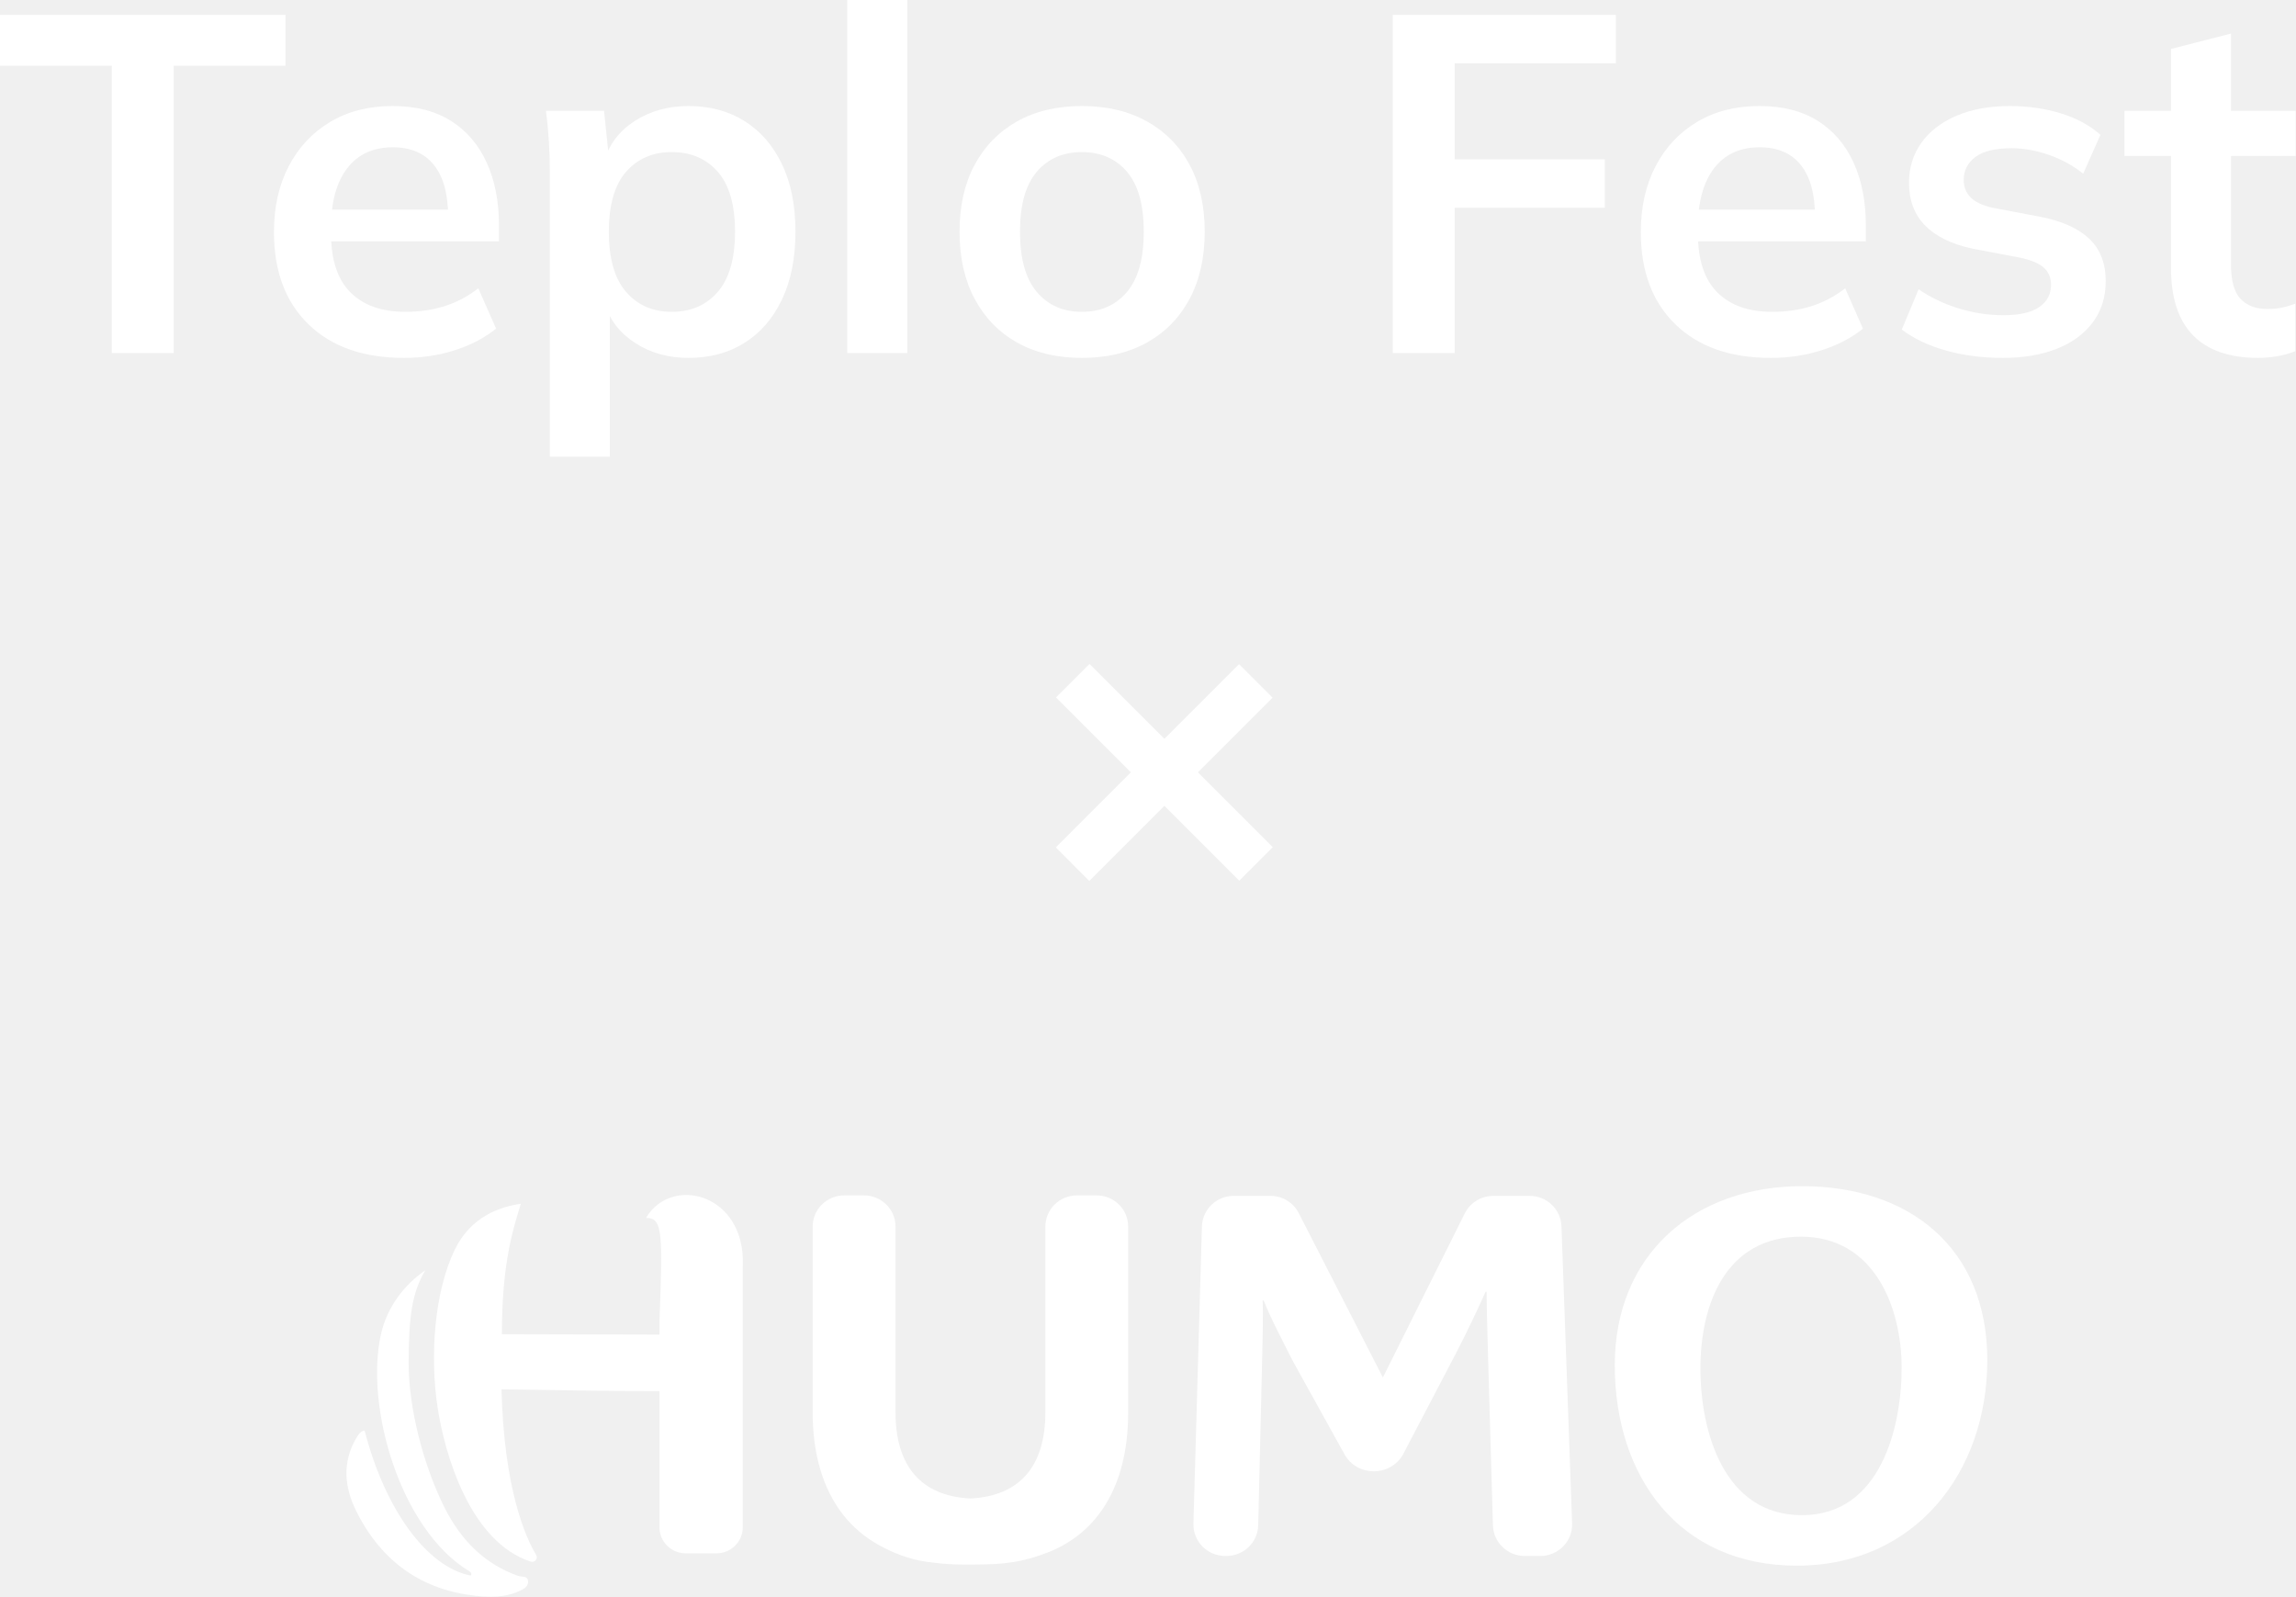
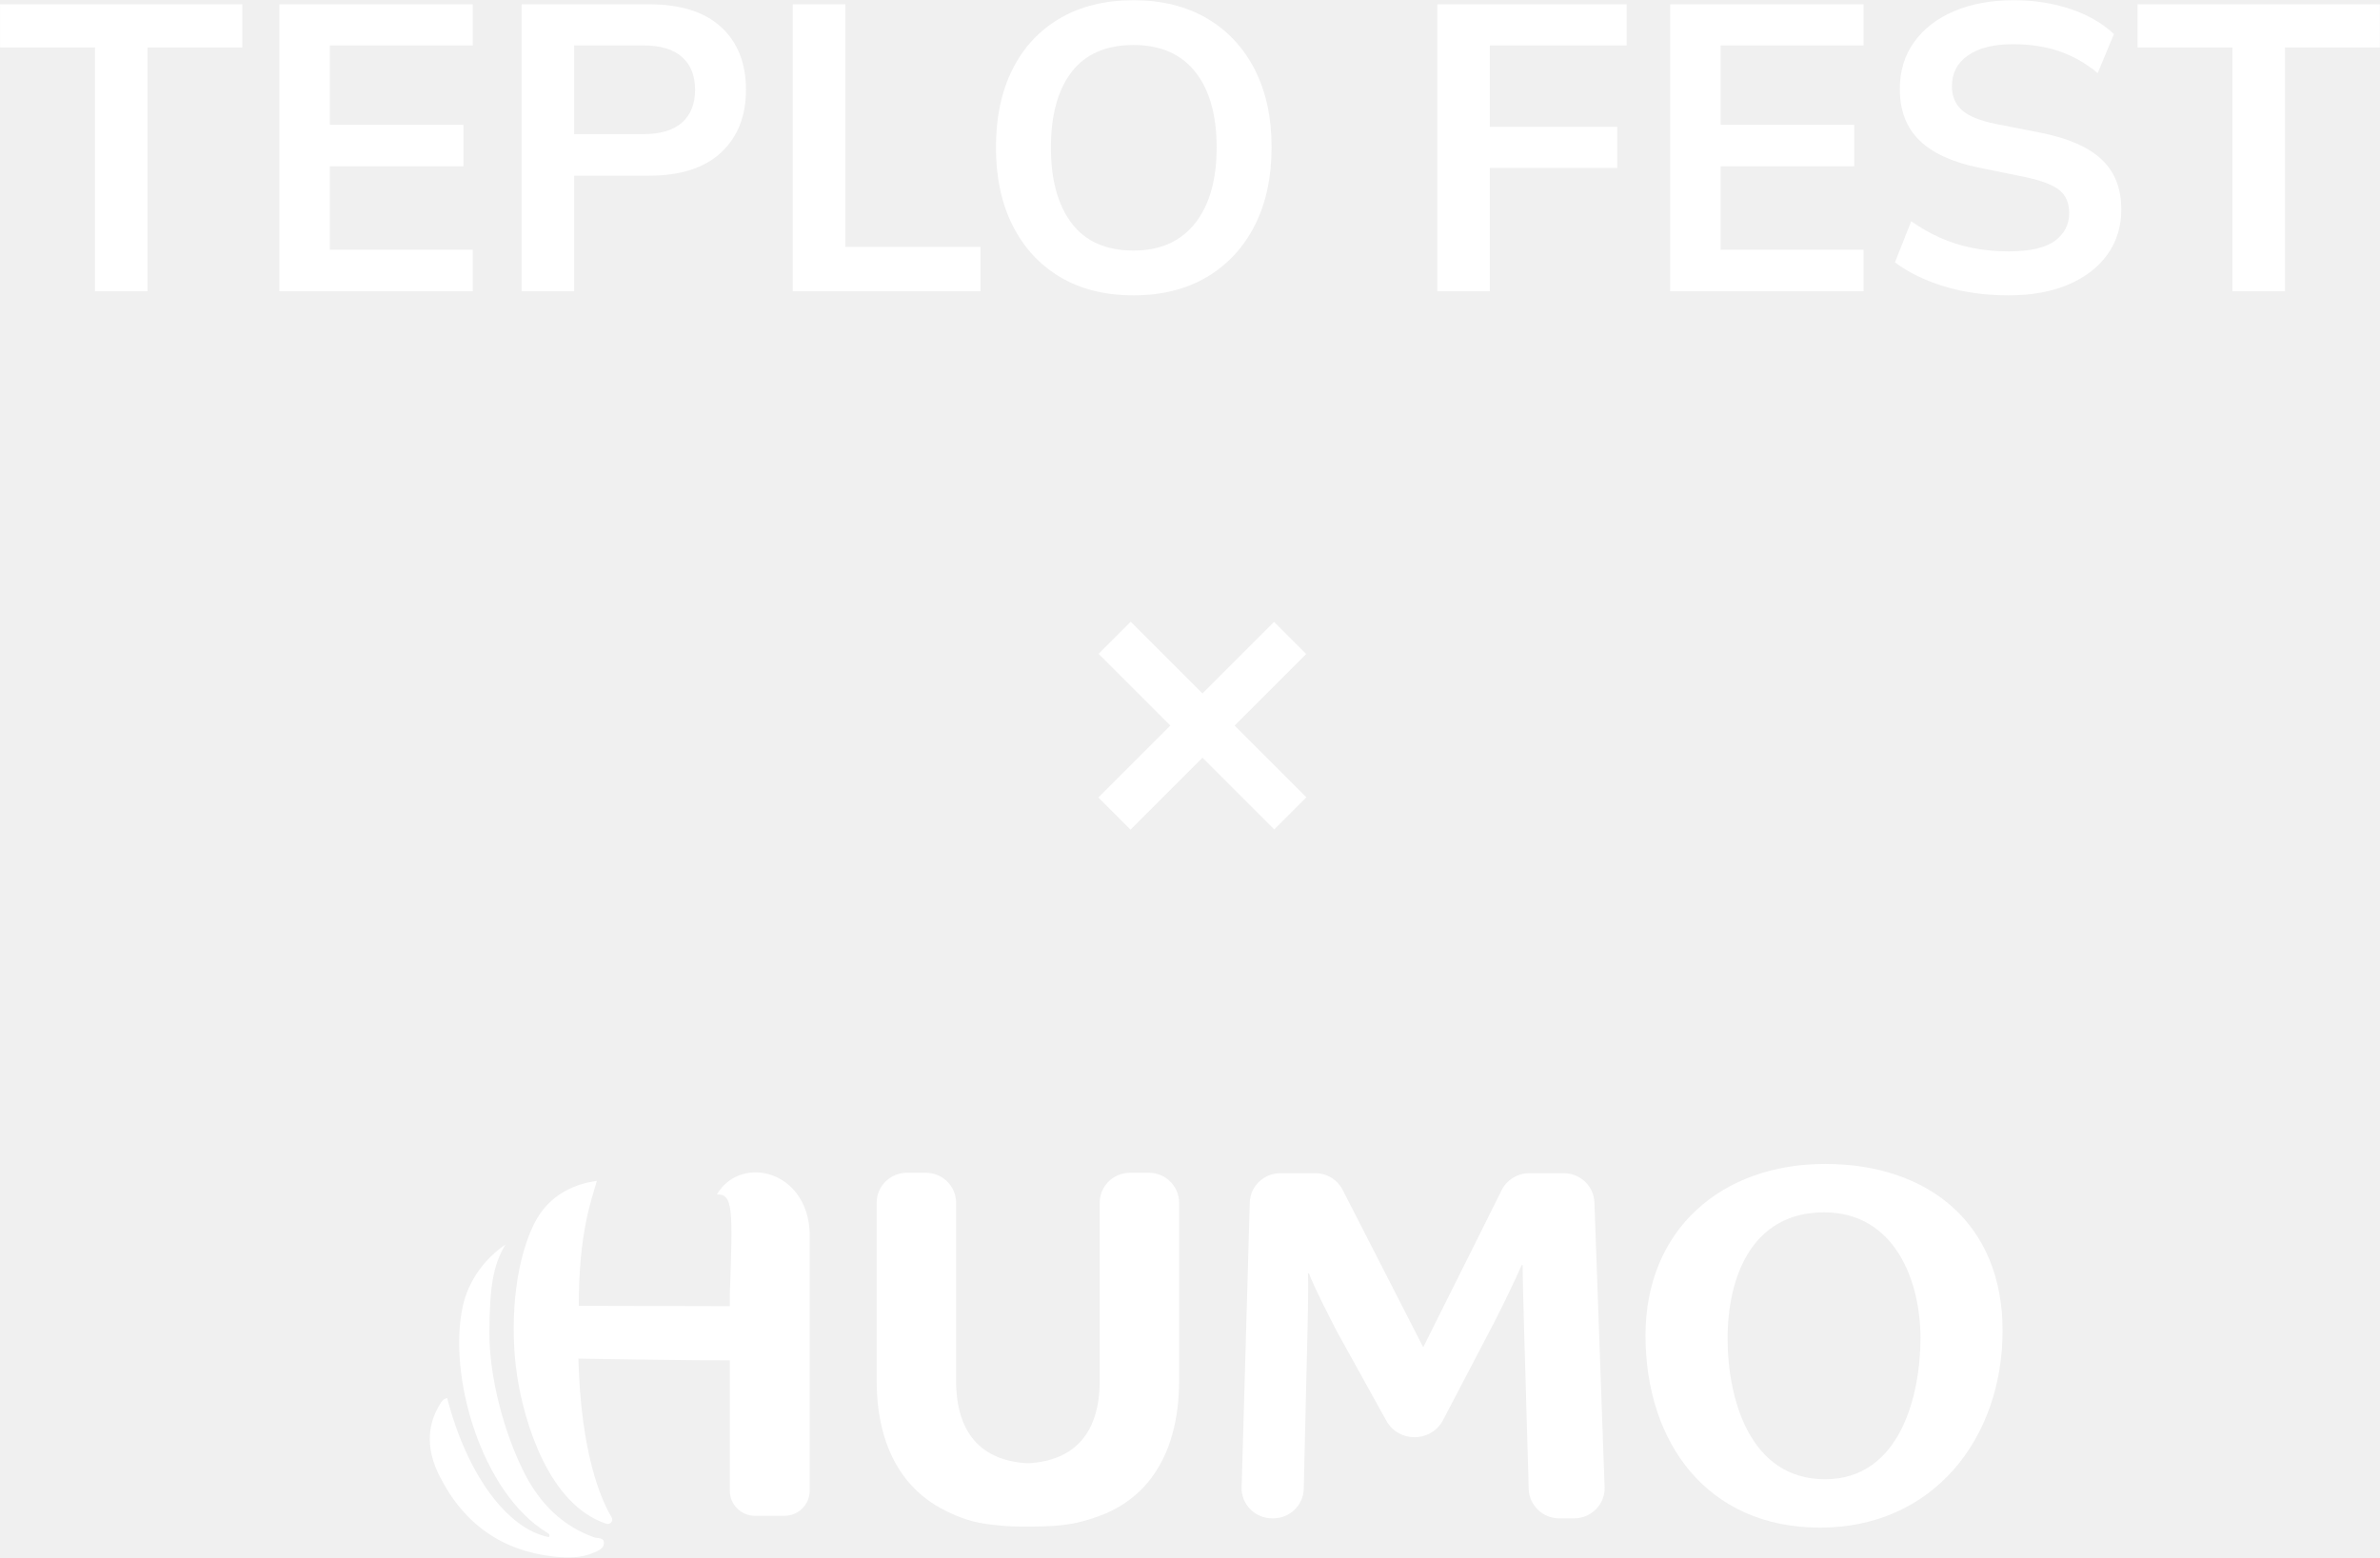
- <svg xmlns="http://www.w3.org/2000/svg" width="5670" height="3944" viewBox="0 0 5670 3944" fill="none">
-   <path fill-rule="evenodd" clip-rule="evenodd" d="M4447.65 3054.17C4260.34 3054.17 4199.2 3222.96 4199.2 3379.16C4199.2 3535.35 4256.55 3741.98 4450.22 3741.98C4643.9 3741.98 4696.14 3525.3 4696.14 3377.9C4696.14 3230.51 4629.89 3054.17 4447.69 3054.17H4447.65ZM4437.48 3866.68C4145.66 3866.68 3987.72 3646.24 3987.72 3371.61C3987.72 3096.97 4185.19 2929.43 4450.22 2929.43C4715.25 2929.43 4907.66 3081.87 4907.66 3359.01C4907.66 3636.14 4729.3 3866.68 4437.52 3866.68H4437.48Z" fill="white" />
-   <path fill-rule="evenodd" clip-rule="evenodd" d="M3856 3028.37C3854.49 2986.53 3819.77 2953.38 3777.42 2953.38H3687.81C3658.07 2953.38 3630.87 2969.98 3617.52 2996.26L3415.02 3401.85L3206.6 2994.61C3192.96 2969.21 3166.24 2953.34 3137.16 2953.34H3046.78C3004.22 2953.34 2969.38 2986.81 2968.16 3028.89L2947.16 3762.78C2945.9 3806.55 2981.47 3842.73 3025.79 3842.73H3028.56C3071.28 3842.73 3106.21 3809.01 3107.19 3766.77L3116.86 3357.71C3118.13 3313.62 3119.44 3234.27 3118.13 3211.58H3120.7C3135.98 3251.88 3170.41 3317.37 3192.06 3360.22L3319.98 3591.16C3351.18 3647.49 3432.83 3647.97 3464.76 3592.05L3597.26 3338.86C3618.91 3297.26 3653.3 3225.47 3668.61 3190.21H3671.18C3671.18 3231.81 3673.76 3306.11 3675.02 3359.01L3686.83 3767.22C3688.05 3809.3 3722.89 3842.77 3765.45 3842.77H3803.76C3848.28 3842.77 3883.94 3806.27 3882.34 3762.25L3856.08 3028.37H3856Z" fill="white" />
-   <path fill-rule="evenodd" clip-rule="evenodd" d="M2708.19 2952.21H2659.51C2616.46 2952.21 2581.54 2986.69 2581.54 3029.3V3487.9C2581.54 3621.57 2517.9 3694.61 2396.52 3700.79C2275.13 3694.61 2211.5 3621.57 2211.5 3487.9V3029.3C2211.5 2986.73 2176.62 2952.21 2133.53 2952.21H2084.85C2041.8 2952.21 2006.88 2986.69 2006.88 3029.3V3487.9C2006.88 3536.04 2012.31 3584.49 2026.2 3630.73C2038.08 3670.26 2056.34 3708.02 2081.95 3740.69C2105.88 3771.26 2135.98 3796.74 2170.09 3815.64C2206.07 3835.54 2245.56 3851.01 2286.28 3856.78C2346.28 3865.35 2378.34 3864.01 2412.78 3863.81C2478.98 3863.41 2523.58 3858.64 2586.32 3834.49C2590.07 3833.04 2593.79 3831.55 2597.51 3829.93C2633.57 3814.43 2666.49 3792.05 2693.41 3763.71C2721.42 3734.19 2742.54 3698.85 2757.08 3661.1C2774.03 3617.16 2782.32 3570.32 2785.02 3523.52C2785.71 3511.65 2786.04 3499.78 2786.04 3487.86V3029.3C2786.04 2986.73 2751.12 2952.21 2708.07 2952.21H2708.19Z" fill="white" />
-   <path fill-rule="evenodd" clip-rule="evenodd" d="M1279.59 3891.92C1197.9 3863.08 1138.84 3805.06 1097.8 3723.24C1046.38 3620.76 1008.15 3477.2 1009.09 3361.51C1009.94 3252.36 1016.72 3193.44 1050.38 3137.15C997.2 3173.46 955.582 3229.34 940.878 3294.84C900.771 3473.2 987.807 3776.1 1157.75 3879.72C1160.9 3881.62 1166.49 3884.57 1162.45 3891.15C1054.67 3870.23 951.007 3728.98 900.362 3532.73C889.947 3535.03 885.944 3541.81 881.86 3548.39C844.284 3609.05 850.043 3672.12 879.532 3731.44C943.247 3859.69 1044.74 3927.09 1175.52 3941.22C1210.48 3944.98 1246.02 3945.5 1279.83 3930.52C1290.08 3926 1302.95 3920.63 1304.05 3908.31C1305.65 3890.5 1288.29 3894.99 1279.63 3891.92H1279.59Z" fill="white" />
-   <path fill-rule="evenodd" clip-rule="evenodd" d="M1595.18 3008.01C1637 3006.44 1636.56 3045.57 1628.51 3265.65V3296.01C1522.11 3295.93 1338.85 3295.37 1239.4 3295.04V3294.8C1239.4 3108.04 1271.22 3024.41 1286.12 2972.88C1237.11 2980.15 1163.39 3002.64 1122.87 3086.68C1072.31 3191.55 1061.28 3349.76 1080.72 3476.48C1098.94 3595.2 1161.88 3807.84 1310.34 3856.62C1320.47 3859.97 1329.5 3849.31 1324.07 3840.23C1296.7 3794.4 1244.79 3675.88 1238.42 3431.13C1322.55 3432.66 1549.36 3436.17 1628.55 3435.61V3771.9C1628.55 3807.44 1657.67 3836.23 1693.65 3836.23H1769.17C1805.11 3836.23 1834.28 3807.44 1834.28 3771.9V3127.02C1842.12 2947 1657.67 2901.41 1595.26 3008.01H1595.18Z" fill="white" />
-   <path d="M3059.83 1640.21L2875.45 1824.6L2690.55 1639.7L2607.78 1722.48L2792.67 1907.37L2607.27 2092.78L2690.04 2175.56L2875.45 1990.15L3060.34 2175.05L3143.12 2092.27L2958.22 1907.37L3142.61 1722.99L3059.83 1640.21Z" fill="white" />
-   <path d="M276.061 872.032V162.328H0V36.73H704.967V162.328H428.905V872.032H276.061Z" fill="white" />
-   <path d="M997.618 883.884C897.294 883.884 818.712 856.243 761.84 800.939C704.968 745.667 676.525 669.838 676.525 573.46C676.525 511.072 688.773 456.568 713.257 409.948C737.729 363.36 771.905 327.012 815.752 300.951C859.588 274.878 910.714 261.851 969.177 261.851C1026.83 261.851 1075.02 274.11 1113.73 298.582C1152.42 323.066 1181.85 357.428 1201.99 401.659C1222.14 445.9 1232.21 497.63 1232.21 556.871V595.97H796.202V517.772H1126.77L1106.62 534.36C1106.62 479.079 1094.96 436.811 1071.67 407.579C1048.36 378.371 1014.59 363.744 970.372 363.744C921.382 363.744 883.676 381.122 857.22 415.879C830.74 450.648 817.528 499.22 817.528 561.607V577.012C817.528 641.79 833.525 690.166 865.508 722.148C897.502 754.143 942.709 770.139 1001.17 770.139C1035.13 770.139 1066.92 765.6 1096.55 756.511C1126.16 747.443 1154.4 732.631 1181.26 712.083L1225.11 811.607C1196.67 834.523 1162.7 852.296 1123.2 864.927C1083.7 877.547 1041.85 883.884 997.618 883.884Z" fill="white" />
-   <path d="M1658.74 770.139C1706.13 770.139 1744.04 753.758 1772.47 720.965C1800.92 688.202 1815.14 638.622 1815.14 572.275C1815.14 505.919 1800.92 456.569 1772.47 424.169C1744.04 391.79 1706.13 375.597 1658.74 375.597C1612.12 375.597 1574.61 391.79 1546.18 424.169C1517.74 456.569 1503.53 505.919 1503.53 572.275C1503.53 638.622 1517.74 688.202 1546.18 720.965C1574.61 753.758 1612.12 770.139 1658.74 770.139ZM1357.79 1127.95V422.985C1357.79 398.511 1357 373.634 1355.42 348.338C1353.83 323.066 1351.46 298.187 1348.32 273.693H1491.67L1504.71 399.29H1491.67C1503.53 357.429 1528.59 324.053 1566.91 299.174C1605.21 274.285 1649.64 261.851 1700.21 261.851C1753.11 261.851 1799.32 274.285 1838.83 299.174C1878.31 324.053 1909.12 359.599 1931.24 405.803C1953.34 452.018 1964.42 507.509 1964.42 572.275C1964.42 637.054 1953.34 692.731 1931.24 739.33C1909.12 785.95 1878.31 821.673 1838.83 846.562C1799.32 871.439 1753.11 883.885 1700.21 883.885C1650.44 883.885 1606.6 871.647 1568.69 847.153C1530.77 822.681 1505.49 789.886 1492.86 748.814H1505.9V1127.95H1357.79Z" fill="white" />
-   <path d="M2092.37 -0H2240.48V872.032H2092.37V-0Z" fill="white" />
-   <path d="M2671.73 770.139C2718.33 770.139 2755.44 753.758 2783.11 720.965C2810.74 688.202 2824.57 638.622 2824.57 572.275C2824.57 505.919 2810.74 456.569 2783.11 424.169C2755.44 391.79 2718.33 375.597 2671.73 375.597C2625.11 375.597 2588 391.79 2560.35 424.169C2532.7 456.569 2518.89 505.919 2518.89 572.275C2518.89 638.622 2532.7 688.202 2560.35 720.965C2588 753.758 2625.11 770.139 2671.73 770.139ZM2671.73 883.885C2610.12 883.885 2556.8 871.253 2511.78 845.97C2466.75 820.697 2431.81 784.766 2406.92 738.145C2382.04 691.546 2369.6 636.253 2369.6 572.275C2369.6 508.287 2382.04 453.202 2406.92 406.987C2431.81 360.783 2466.75 325.05 2511.78 299.766C2556.8 274.493 2610.12 261.851 2671.73 261.851C2733.34 261.851 2786.85 274.493 2832.27 299.766C2877.69 325.05 2912.84 360.783 2937.73 406.987C2962.6 453.202 2975.04 508.287 2975.04 572.275C2975.04 636.253 2962.6 691.546 2937.73 738.145C2912.84 784.766 2877.69 820.697 2832.27 845.97C2786.85 871.253 2733.34 883.885 2671.73 883.885Z" fill="white" />
-   <path d="M3439.48 872.032V36.73H3990.42V156.396H3592.32V393.369H3963.17V513.034H3592.32V872.032H3439.48Z" fill="white" />
-   <path d="M4373.11 883.884C4272.79 883.884 4194.2 856.243 4137.33 800.939C4080.46 745.667 4052.02 669.838 4052.02 573.46C4052.02 511.072 4064.27 456.568 4088.75 409.948C4113.22 363.36 4147.4 327.012 4191.24 300.951C4235.08 274.878 4286.21 261.851 4344.67 261.851C4402.32 261.851 4450.51 274.11 4489.22 298.582C4527.92 323.066 4557.35 357.428 4577.49 401.659C4597.63 445.9 4607.71 497.63 4607.71 556.871V595.97H4171.69V517.772H4502.26L4482.11 534.36C4482.11 479.079 4470.45 436.811 4447.16 407.579C4423.85 378.371 4390.08 363.744 4345.86 363.744C4296.87 363.744 4259.17 381.122 4232.71 415.879C4206.23 450.648 4193.02 499.22 4193.02 561.607V577.012C4193.02 641.79 4209.02 690.166 4241 722.148C4272.99 754.143 4318.2 770.139 4376.66 770.139C4410.62 770.139 4442.42 765.6 4472.04 756.511C4501.66 747.443 4529.89 732.631 4556.75 712.083L4600.6 811.607C4572.16 834.523 4538.19 852.296 4498.7 864.927C4459.19 877.547 4417.34 883.884 4373.11 883.884Z" fill="white" />
-   <path d="M4946.55 883.884C4895.19 883.884 4848 877.755 4804.97 865.519C4761.9 853.283 4725.77 836.102 4696.55 813.975L4738.02 714.451C4768.03 734.999 4801.21 750.787 4837.54 761.84C4873.87 772.914 4910.6 778.428 4947.73 778.428C4987.23 778.428 5016.63 771.73 5036.01 758.287C5055.35 744.867 5065.03 726.71 5065.03 703.783C5065.03 685.626 5058.9 671.208 5046.67 660.539C5034.41 649.882 5014.86 641.79 4988.02 636.254L4869.54 613.743C4818.98 602.691 4780.47 583.734 4754.01 556.871C4727.55 530.03 4714.32 494.867 4714.32 451.415C4714.32 414.3 4724.4 381.518 4744.54 353.075C4764.68 324.644 4793.51 302.332 4831.03 286.138C4868.54 269.954 4912.58 261.851 4963.14 261.851C5007.37 261.851 5049.03 267.772 5088.13 279.624C5127.23 291.467 5160.2 309.24 5187.07 332.934L5144.41 428.906C5119.92 409.17 5091.87 393.775 5060.29 382.702C5028.69 371.648 4997.88 366.112 4967.87 366.112C4926.79 366.112 4896.78 373.426 4877.83 388.03C4858.88 402.656 4849.39 421.416 4849.39 444.31C4849.39 461.7 4855.12 476.118 4866.57 487.554C4878.01 499.011 4895.99 507.51 4920.49 513.035L5038.97 535.546C5091.87 545.819 5131.98 563.79 5159.23 589.458C5186.47 615.124 5200.1 650.079 5200.1 694.31C5200.1 733.815 5189.43 767.771 5168.11 796.202C5146.78 824.644 5117.17 846.375 5079.25 861.363C5041.34 876.363 4997.08 883.884 4946.55 883.884Z" fill="white" />
-   <path d="M5576.88 883.884C5505.8 883.884 5452.08 865.332 5415.75 828.196C5379.41 791.071 5361.25 735.394 5361.25 661.131V385.07H5246.32V273.692H5361.25V120.86L5509.35 82.944V273.692H5669.29V385.07H5509.35V651.658C5509.35 692.731 5517.24 721.556 5533.05 738.146C5548.84 754.735 5570.56 763.023 5598.2 763.023C5613.2 763.023 5626.05 761.84 5636.7 759.471C5647.36 757.103 5657.84 753.956 5668.11 749.998V867.295C5654.69 872.811 5639.86 876.955 5623.68 879.73C5607.5 882.492 5591.88 883.884 5576.88 883.884Z" fill="white" />
+ <svg xmlns="http://www.w3.org/2000/svg" width="9142" height="5984" viewBox="0 0 9142 5984" fill="none">
+   <path fill-rule="evenodd" clip-rule="evenodd" d="M7006.42 4658.08C6727.16 4658.08 6636.01 4909.74 6636.01 5142.61C6636.01 5375.48 6721.5 5683.55 7010.26 5683.55C7299.01 5683.55 7376.89 5360.49 7376.89 5140.74C7376.89 4921 7278.13 4658.08 7006.48 4658.08H7006.42ZM6991.26 5869.46C6556.18 5869.46 6320.7 5540.8 6320.7 5131.35C6320.7 4721.9 6615.12 4472.11 7010.26 4472.11C7405.39 4472.11 7692.26 4699.38 7692.26 5112.57C7692.26 5525.75 7426.34 5869.46 6991.32 5869.46H6991.26Z" fill="white" />
+   <path fill-rule="evenodd" clip-rule="evenodd" d="M6124.32 4619.61C6122.07 4557.24 6070.31 4507.81 6007.16 4507.81H5873.56C5829.23 4507.81 5788.68 4532.56 5768.76 4571.75L5466.86 5176.45L5156.12 4569.28C5135.78 4531.41 5095.96 4507.75 5052.6 4507.75H4917.84C4854.39 4507.75 4802.45 4557.66 4800.63 4620.4L4769.33 5714.55C4767.44 5779.82 4820.48 5833.76 4886.55 5833.76H4890.69C4954.38 5833.76 5006.44 5783.49 5007.91 5720.51L5022.34 5110.64C5024.22 5044.9 5026.17 4926.6 5024.22 4892.76H5028.06C5050.84 4952.85 5102.17 5050.5 5134.44 5114.38L5325.16 5458.69C5371.68 5542.67 5493.41 5543.39 5541.02 5460.01L5738.56 5082.53C5770.84 5020.52 5822.11 4913.47 5844.94 4860.91H5848.78C5848.78 4922.92 5852.62 5033.7 5854.5 5112.57L5872.1 5721.18C5873.93 5783.91 5925.87 5833.82 5989.32 5833.82H6046.44C6112.81 5833.82 6165.97 5779.39 6163.6 5713.77L6124.44 4619.61H6124.32Z" fill="white" />
+   <path fill-rule="evenodd" clip-rule="evenodd" d="M4413.04 4506.07H4340.46C4276.27 4506.07 4224.21 4557.48 4224.21 4621V5304.74C4224.21 5504.02 4129.34 5612.93 3948.37 5622.14C3767.39 5612.93 3672.52 5504.02 3672.52 5304.74V4621C3672.52 4557.54 3620.52 4506.07 3556.27 4506.07H3483.69C3419.51 4506.07 3367.45 4557.48 3367.45 4621V5304.74C3367.45 5376.51 3375.54 5448.75 3396.25 5517.69C3413.97 5576.63 3441.19 5632.92 3479.37 5681.62C3515.05 5727.2 3559.93 5765.19 3610.77 5793.36C3664.42 5823.04 3723.31 5846.1 3784.01 5854.71C3873.47 5867.48 3921.27 5865.49 3972.6 5865.19C4071.31 5864.59 4137.8 5857.48 4231.34 5821.48C4236.94 5819.31 4242.48 5817.08 4248.02 5814.68C4301.79 5791.56 4350.87 5758.2 4391 5715.94C4432.77 5671.93 4464.25 5619.25 4485.93 5562.96C4511.2 5497.46 4523.56 5427.62 4527.58 5357.84C4528.62 5340.14 4529.1 5322.44 4529.1 5304.68V4621C4529.1 4557.54 4477.04 4506.07 4412.86 4506.07H4413.04Z" fill="white" />
+   <path fill-rule="evenodd" clip-rule="evenodd" d="M2283.12 5907.09C2161.34 5864.1 2073.29 5777.59 2012.09 5655.61C1935.42 5502.82 1878.43 5288.79 1879.83 5116.3C1881.11 4953.57 1891.21 4865.73 1941.39 4781.8C1862.11 4835.93 1800.06 4919.25 1778.14 5016.9C1718.34 5282.83 1848.1 5734.42 2101.48 5888.91C2106.17 5891.74 2114.51 5896.13 2108.48 5905.95C1947.78 5874.76 1793.24 5664.16 1717.73 5371.57C1702.2 5375 1696.23 5385.11 1690.15 5394.93C1634.12 5485.36 1642.71 5579.4 1686.67 5667.84C1781.67 5859.05 1932.99 5959.53 2127.97 5980.6C2180.09 5986.2 2233.07 5986.98 2283.49 5964.65C2298.77 5957.9 2317.95 5949.89 2319.6 5931.53C2321.97 5904.98 2296.09 5911.67 2283.18 5907.09H2283.12Z" fill="white" />
+   <path fill-rule="evenodd" clip-rule="evenodd" d="M2753.64 4589.27C2816 4586.92 2815.33 4645.26 2803.33 4973.38V5018.65C2644.7 5018.53 2371.48 5017.69 2223.2 5017.21V5016.84C2223.2 4738.4 2270.64 4613.71 2292.86 4536.89C2219.79 4547.73 2109.88 4581.26 2049.47 4706.55C1974.09 4862.9 1957.65 5098.78 1986.63 5287.7C2013.79 5464.71 2107.63 5781.74 2328.97 5854.47C2344.08 5859.47 2357.53 5843.57 2349.43 5830.03C2308.64 5761.7 2231.24 5585 2221.74 5220.1C2347.18 5222.38 2685.32 5227.62 2803.39 5226.78V5728.16C2803.39 5781.14 2846.81 5824.07 2900.46 5824.07H3013.05C3066.63 5824.07 3110.11 5781.14 3110.11 5728.16V4766.69C3121.8 4498.3 2846.81 4430.33 2753.76 4589.27H2753.64Z" fill="white" />
+   <path d="M4893.85 2389.46L4618.95 2664.36L4343.29 2388.7L4219.88 2512.11L4495.54 2787.77L4219.11 3064.2L4342.53 3187.61L4618.95 2911.18L4894.61 3186.84L5018.03 3063.43L4742.36 2787.77L5017.26 2512.87L4893.85 2389.46Z" fill="white" />
+   <path d="M364.699 1119.11V182.308H0.301V16.529H930.845V182.308H566.447V1119.11H364.699Z" fill="white" />
+   <path d="M1073.14 1119.11V16.529H1816.02V174.489H1267.07V479.457H1780.05V638.98H1267.07V959.587H1816.02V1119.11H1073.14Z" fill="white" />
+   <path d="M2205.42 515.428H2469.72C2536.43 515.428 2586.48 500.569 2619.86 470.856C2653.22 441.141 2669.91 399.184 2669.91 344.959C2669.91 290.759 2653.22 248.776 2619.86 219.061C2586.48 189.345 2536.43 174.489 2469.72 174.489H2205.42V515.428ZM2003.67 1119.11V16.531H2493.18C2614.12 16.531 2706.39 45.732 2770 104.111C2833.58 162.515 2865.4 242.789 2865.4 344.959C2865.4 446.101 2833.58 526.376 2770 585.805C2706.39 645.235 2614.12 674.951 2493.18 674.951H2205.42V1119.11H2003.67Z" fill="white" />
+   <path d="M3045.23 1119.11V16.529H3246.98V948.639H3766.21V1119.11H3045.23Z" fill="white" />
+   <path d="M4036.77 567.037C4036.77 691.127 4063.36 788.092 4116.53 857.931C4169.71 927.795 4248.93 962.715 4354.25 962.715C4456.42 962.715 4535.13 927.795 4590.41 857.931C4645.66 788.092 4673.3 691.127 4673.3 567.037C4673.3 441.923 4645.93 344.957 4591.19 276.144C4536.45 207.331 4457.47 172.924 4354.25 172.924C4248.93 172.924 4169.71 207.331 4116.53 276.144C4063.36 344.957 4036.77 441.923 4036.77 567.037ZM3825.64 567.037C3825.64 451.305 3846.75 351.213 3888.98 266.76C3931.21 182.308 3991.93 116.891 4071.18 70.487C4150.4 24.105 4244.78 0.891 4354.25 0.891C4462.68 0.891 4556.52 24.105 4635.76 70.487C4714.99 116.891 4776.25 182.308 4819.52 266.76C4862.78 351.213 4884.43 450.792 4884.43 565.475C4884.43 681.205 4862.78 781.567 4819.52 866.532C4776.25 951.523 4714.99 1017.45 4635.76 1064.37C4556.52 1111.29 4462.68 1134.75 4354.25 1134.75C4244.78 1134.75 4150.67 1111.29 4071.96 1064.37C3993.23 1017.45 3932.5 951.523 3889.76 866.532C3847 781.567 3825.64 681.743 3825.64 567.037Z" fill="white" />
+   <path d="M5520.91 1119.11V16.529H6248.15V174.489H5722.66V487.277H6212.18V645.235H5722.66V1119.11H5520.91Z" fill="white" />
+   <path d="M6415.47 1119.11V16.529H7158.35V174.489H6609.4V479.457H7122.38V638.98H6609.4V959.587H7158.35V1119.11H6415.47Z" fill="white" />
+   <path d="M7715.1 1134.75C7626.46 1134.75 7544.87 1123.53 7470.34 1101.12C7395.78 1078.72 7331.93 1047.7 7278.76 1008.07L7341.31 850.111C7376.75 875.133 7413.77 896.247 7452.35 913.451C7490.91 930.653 7532.11 943.703 7575.91 952.549C7619.69 961.419 7666.08 965.841 7715.1 965.841C7797.45 965.841 7856.88 952.304 7893.39 925.18C7929.87 898.08 7948.12 862.623 7948.12 818.832C7948.12 780.271 7935.61 750.8 7910.59 730.469C7885.57 710.137 7840.73 693.203 7776.09 679.64L7599.37 643.671C7498.22 622.827 7422.64 587.907 7372.59 538.887C7322.55 489.891 7297.52 424.205 7297.52 341.831C7297.52 273.016 7315.75 213.073 7352.26 161.976C7388.75 110.904 7439.84 71.268 7505.53 43.117C7571.21 14.967 7647.85 0.889 7735.43 0.889C7813.62 0.889 7886.08 12.108 7952.82 34.515C8019.53 56.948 8075.32 89.008 8120.16 130.697L8057.6 280.836C8012.76 243.301 7963.76 215.419 7910.59 197.165C7857.41 178.935 7797.99 169.796 7732.3 169.796C7658.26 169.796 7600.66 184.14 7559.49 212.804C7518.29 241.493 7497.71 280.836 7497.71 330.883C7497.71 369.468 7510.46 400.232 7536.03 423.155C7561.56 446.1 7605.08 463.817 7666.61 476.329L7841.77 510.736C7946.02 531.604 8023.19 565.743 8073.24 613.173C8123.29 660.629 8148.31 724.483 8148.31 804.756C8148.31 870.443 8130.57 928.063 8095.13 977.572C8059.68 1027.11 8009.63 1065.69 7945 1093.3C7880.34 1120.92 7803.7 1134.75 7715.1 1134.75Z" fill="white" />
+   <path d="M8575.25 1119.11V182.308H8210.85V16.529H9141.39V182.308H8777V1119.11H8575.25Z" fill="white" />
</svg>
